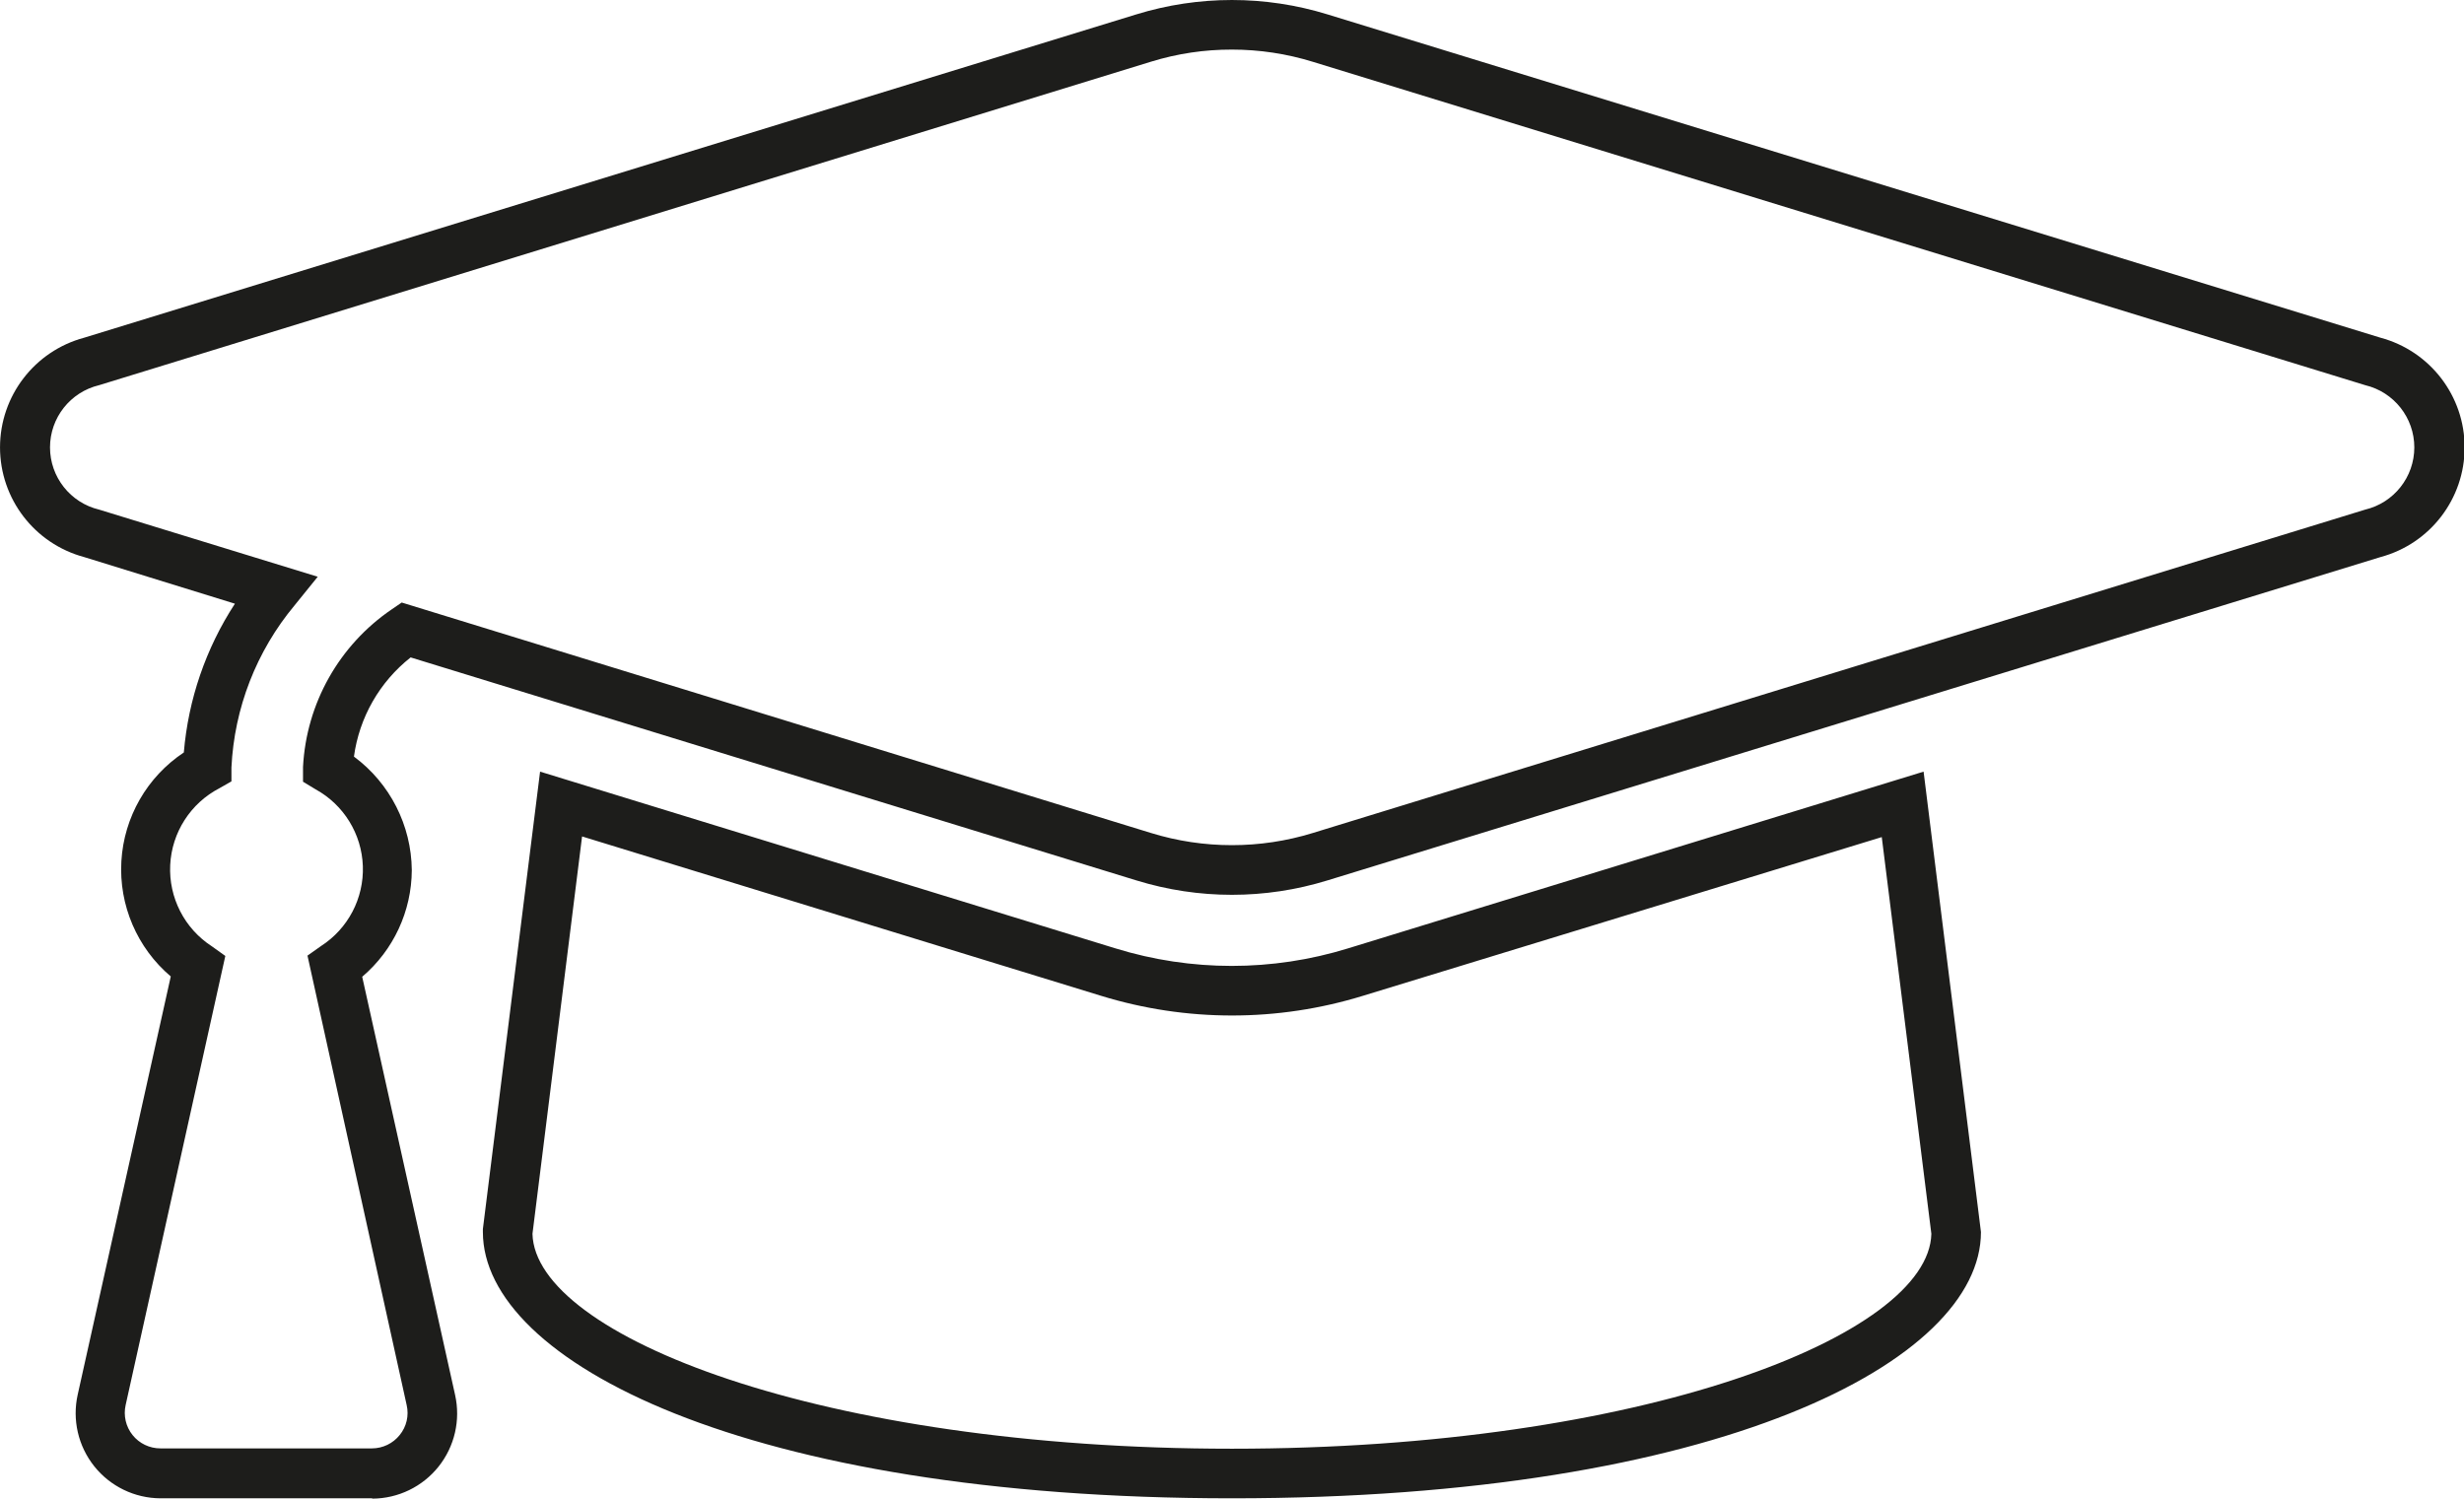
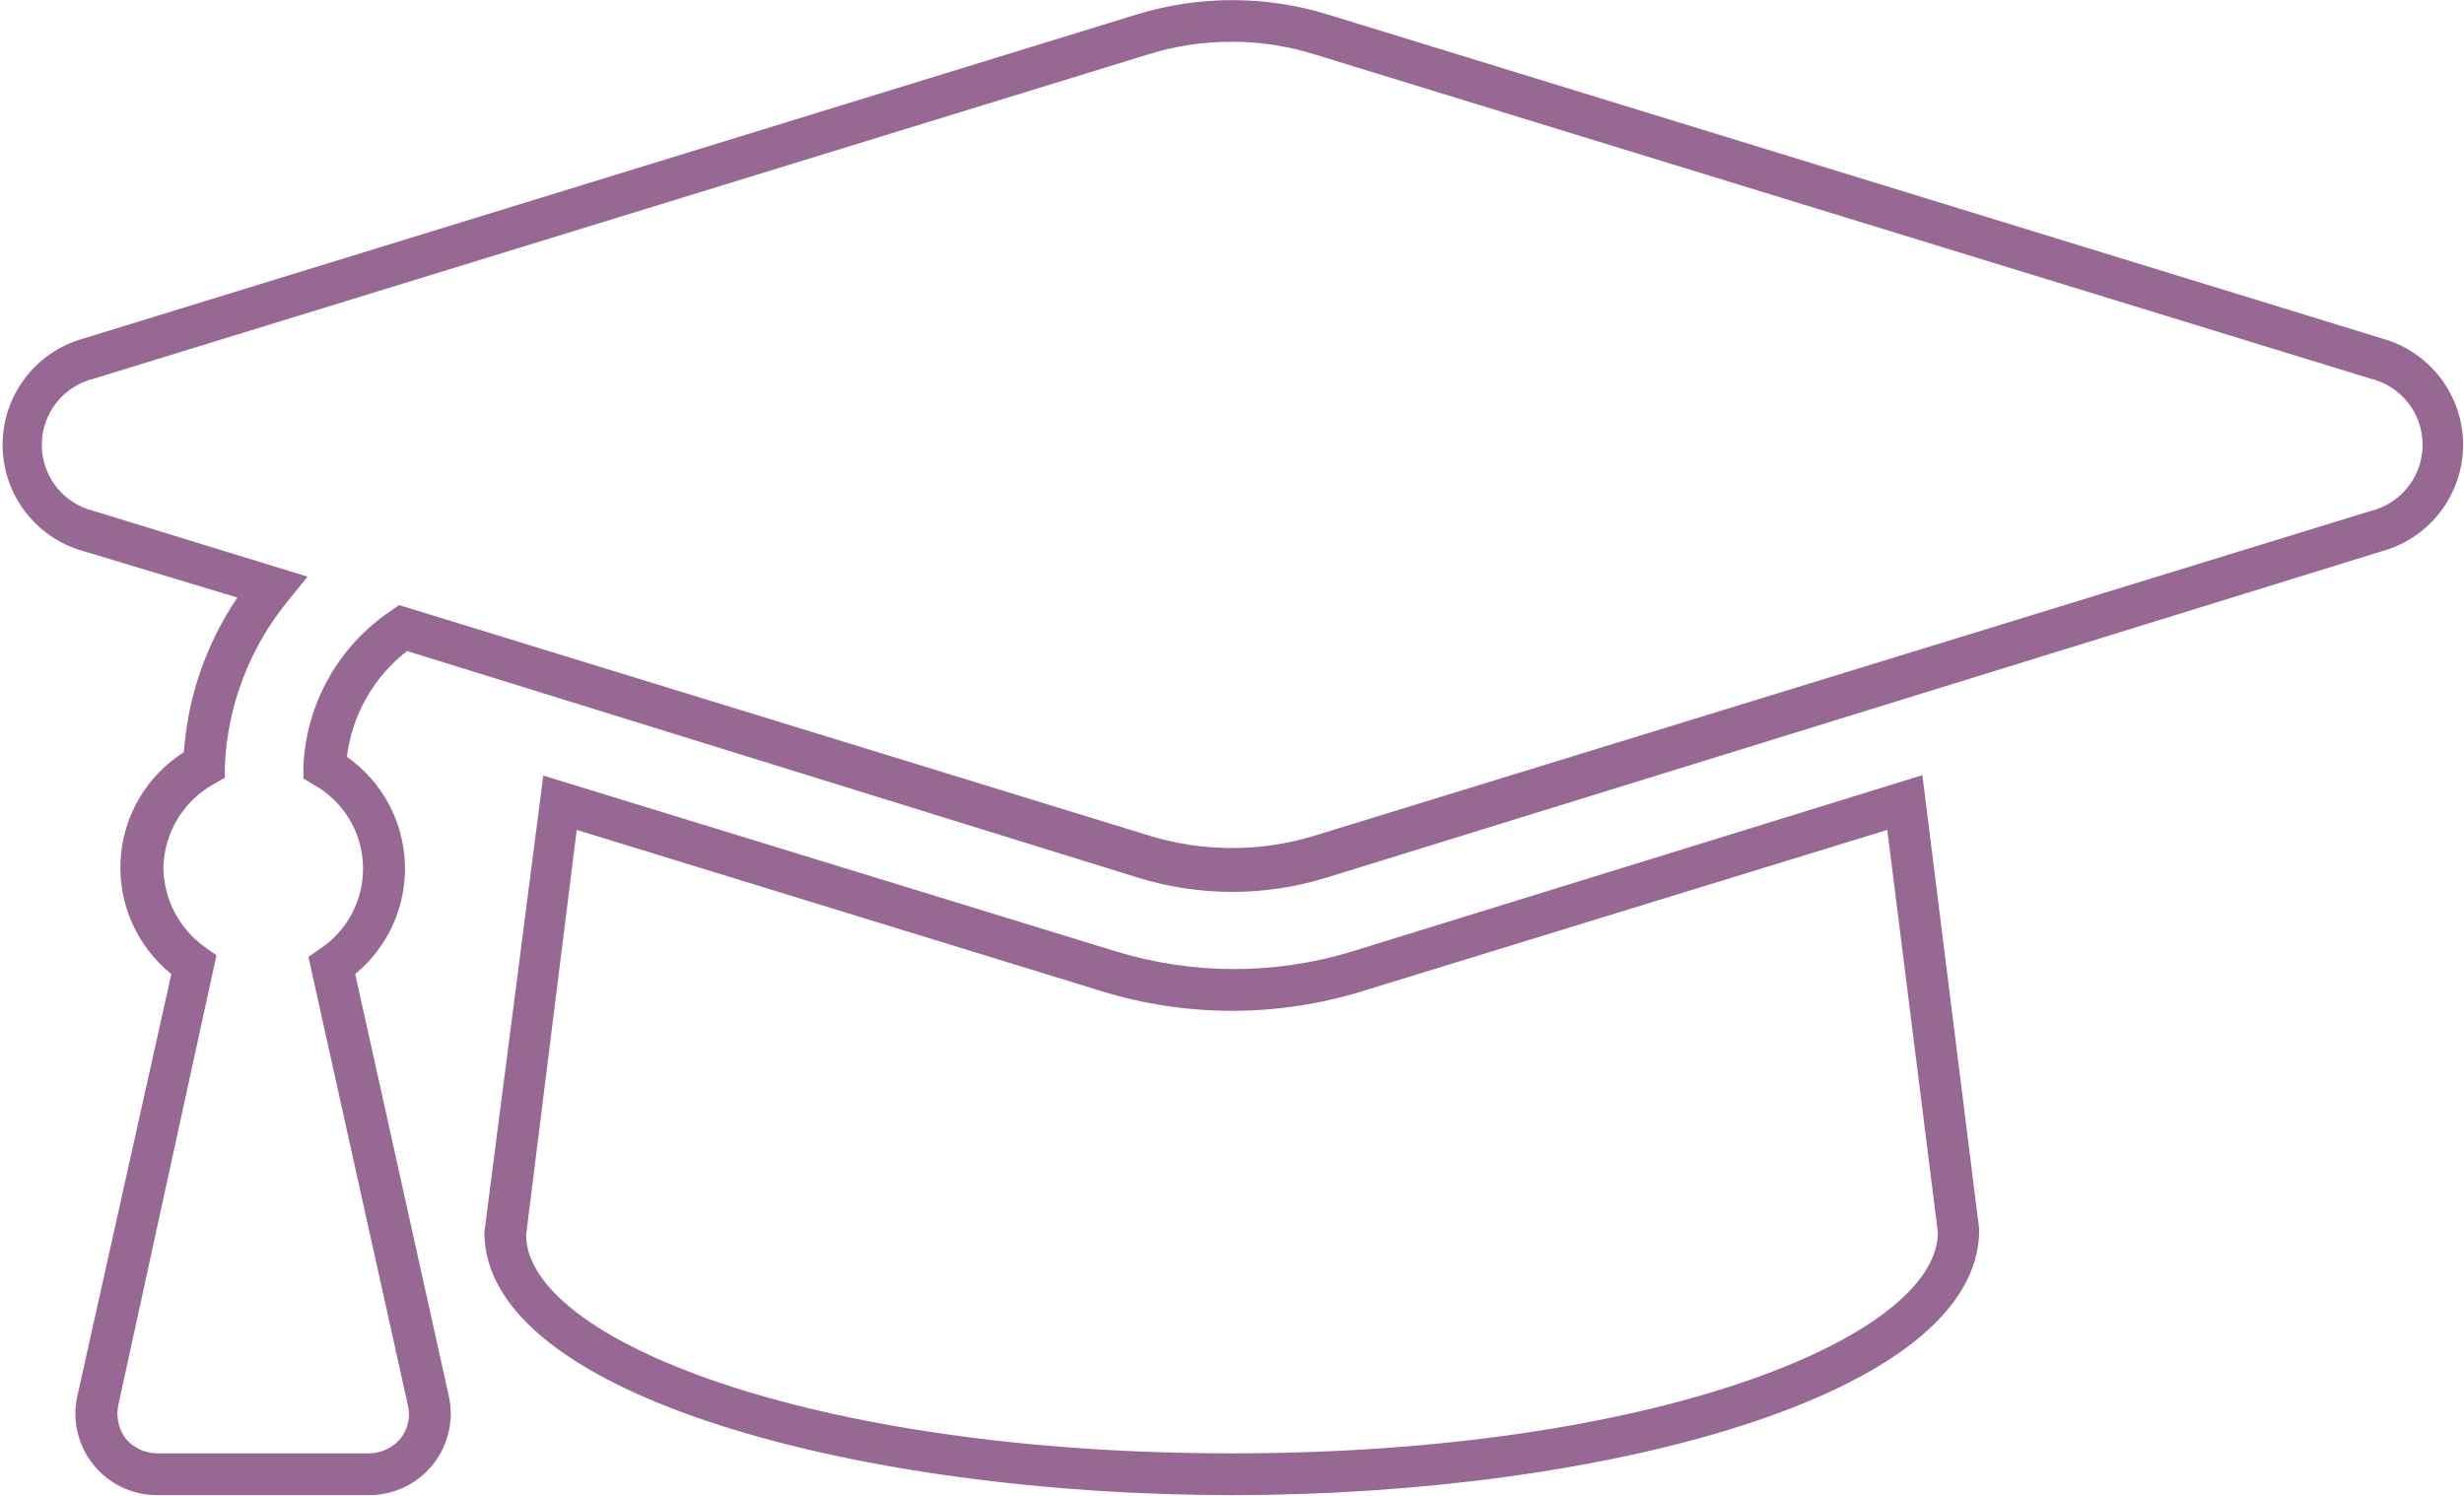
- <svg xmlns="http://www.w3.org/2000/svg" viewBox="0 0 149.05 90.64">
+ <svg xmlns="http://www.w3.org/2000/svg" viewBox="0 0 58.96 35.78">
  <defs>
-     <style>.cls-1{fill:#1d1d1b;}</style>
+     <style>.cls-1{fill:#986895;}</style>
  </defs>
  <g id="Calque_2" data-name="Calque 2">
    <g id="Calque_1-2" data-name="Calque 1">
-       <path class="cls-1" d="M74.52,90.64c-29.43,0-45.31-8.3-45.31-16.11v-.18l3.46-27.67,34.8,10.69a23.85,23.85,0,0,0,14.08,0l34.81-10.69,3.47,27.85C119.84,82.34,104,90.64,74.52,90.64Zm-42.31-16c.16,6.17,17.49,13,42.31,13s42.16-6.85,42.31-13l-3-24L82.45,60.24a26.92,26.92,0,0,1-15.85,0L35.21,50.6Zm-9.71,16H9.7a5.15,5.15,0,0,1-5-6.27l5.63-25.3a8.49,8.49,0,0,1,.79-13.55,19.47,19.47,0,0,1,3.09-9L5.09,33.7a6.87,6.87,0,0,1,0-13.27L68.74.87A19.64,19.64,0,0,1,80.3.87L144,20.43a6.87,6.87,0,0,1,0,13.27L80.3,53.26a19.6,19.6,0,0,1-11.56,0L24.84,39.77a9.23,9.23,0,0,0-3.43,6,8.65,8.65,0,0,1,3.5,6.87,8.52,8.52,0,0,1-3,6.45l5.62,25.3a5.15,5.15,0,0,1-5,6.27ZM74.52,3a16.46,16.46,0,0,0-4.89.73L6,23.3a3.87,3.87,0,0,0,0,7.53l13.22,4.06-1.4,1.73A16.56,16.56,0,0,0,14,46.43l0,.84-.72.41a5.54,5.54,0,0,0-.46,9.57l.81.58L7.6,85a2.15,2.15,0,0,0,2.1,2.62H22.5a2.15,2.15,0,0,0,1.68-.81A2.11,2.11,0,0,0,24.6,85l-6-27.19.82-.58a5.52,5.52,0,0,0-.33-9.48l-.76-.46,0-.89a12.3,12.3,0,0,1,5.37-9.54l.6-.41L69.62,50.39a16.64,16.64,0,0,0,9.8,0l63.65-19.56a3.87,3.87,0,0,0,0-7.53L79.42,3.74A16.57,16.57,0,0,0,74.52,3Z" />
+       <path class="cls-1" d="M29.48,35.78c-8.79,0-17.89-2.35-17.89-6.29L13,18.56l13.71,4.21a9.67,9.67,0,0,0,5.64,0L46,18.55l1.36,10.87C47.37,33.43,38.27,35.78,29.48,35.78ZM13.8,19.86l-1.21,9.69c0,2.49,6.79,5.23,16.89,5.23S46.37,32,46.37,29.49l-1.21-9.63L32.6,23.72a10.59,10.59,0,0,1-6.24,0Zm-5,15.92H3.75a1.95,1.95,0,0,1-1.9-2.37L4.1,23.31A3.27,3.27,0,0,1,4.4,18a7.54,7.54,0,0,1,1.28-3.7L2,13.19A2.64,2.64,0,0,1,2,8.1L27.22.34a7.77,7.77,0,0,1,4.53,0L57,8.1a2.64,2.64,0,0,1,0,5.09L31.75,21a7.63,7.63,0,0,1-4.53,0L9.74,15.58A3.79,3.79,0,0,0,8.3,18.11a3.27,3.27,0,0,1,.2,5.2l2.24,10.1a1.95,1.95,0,0,1-1.9,2.37ZM29.48,1a6.58,6.58,0,0,0-2,.3L2.25,9.06a1.63,1.63,0,0,0,0,3.17L7.36,13.8l-.47.58a6.7,6.7,0,0,0-1.51,3.95v.28l-.24.14a2.35,2.35,0,0,0-1.23,2,2.37,2.37,0,0,0,1,1.92l.27.19L2.83,33.63a1,1,0,0,0,.18.8,1,1,0,0,0,.74.35H8.84a1,1,0,0,0,.74-.35.93.93,0,0,0,.18-.8L7.38,22.9l.27-.19a2.3,2.3,0,0,0-.14-3.93l-.25-.15,0-.3a4.73,4.73,0,0,1,2.09-3.71l.2-.14L27.51,20a6.74,6.74,0,0,0,3.94,0l25.27-7.77a1.63,1.63,0,0,0,0-3.17L31.45,1.3A6.53,6.53,0,0,0,29.48,1Z" />
    </g>
  </g>
</svg>
